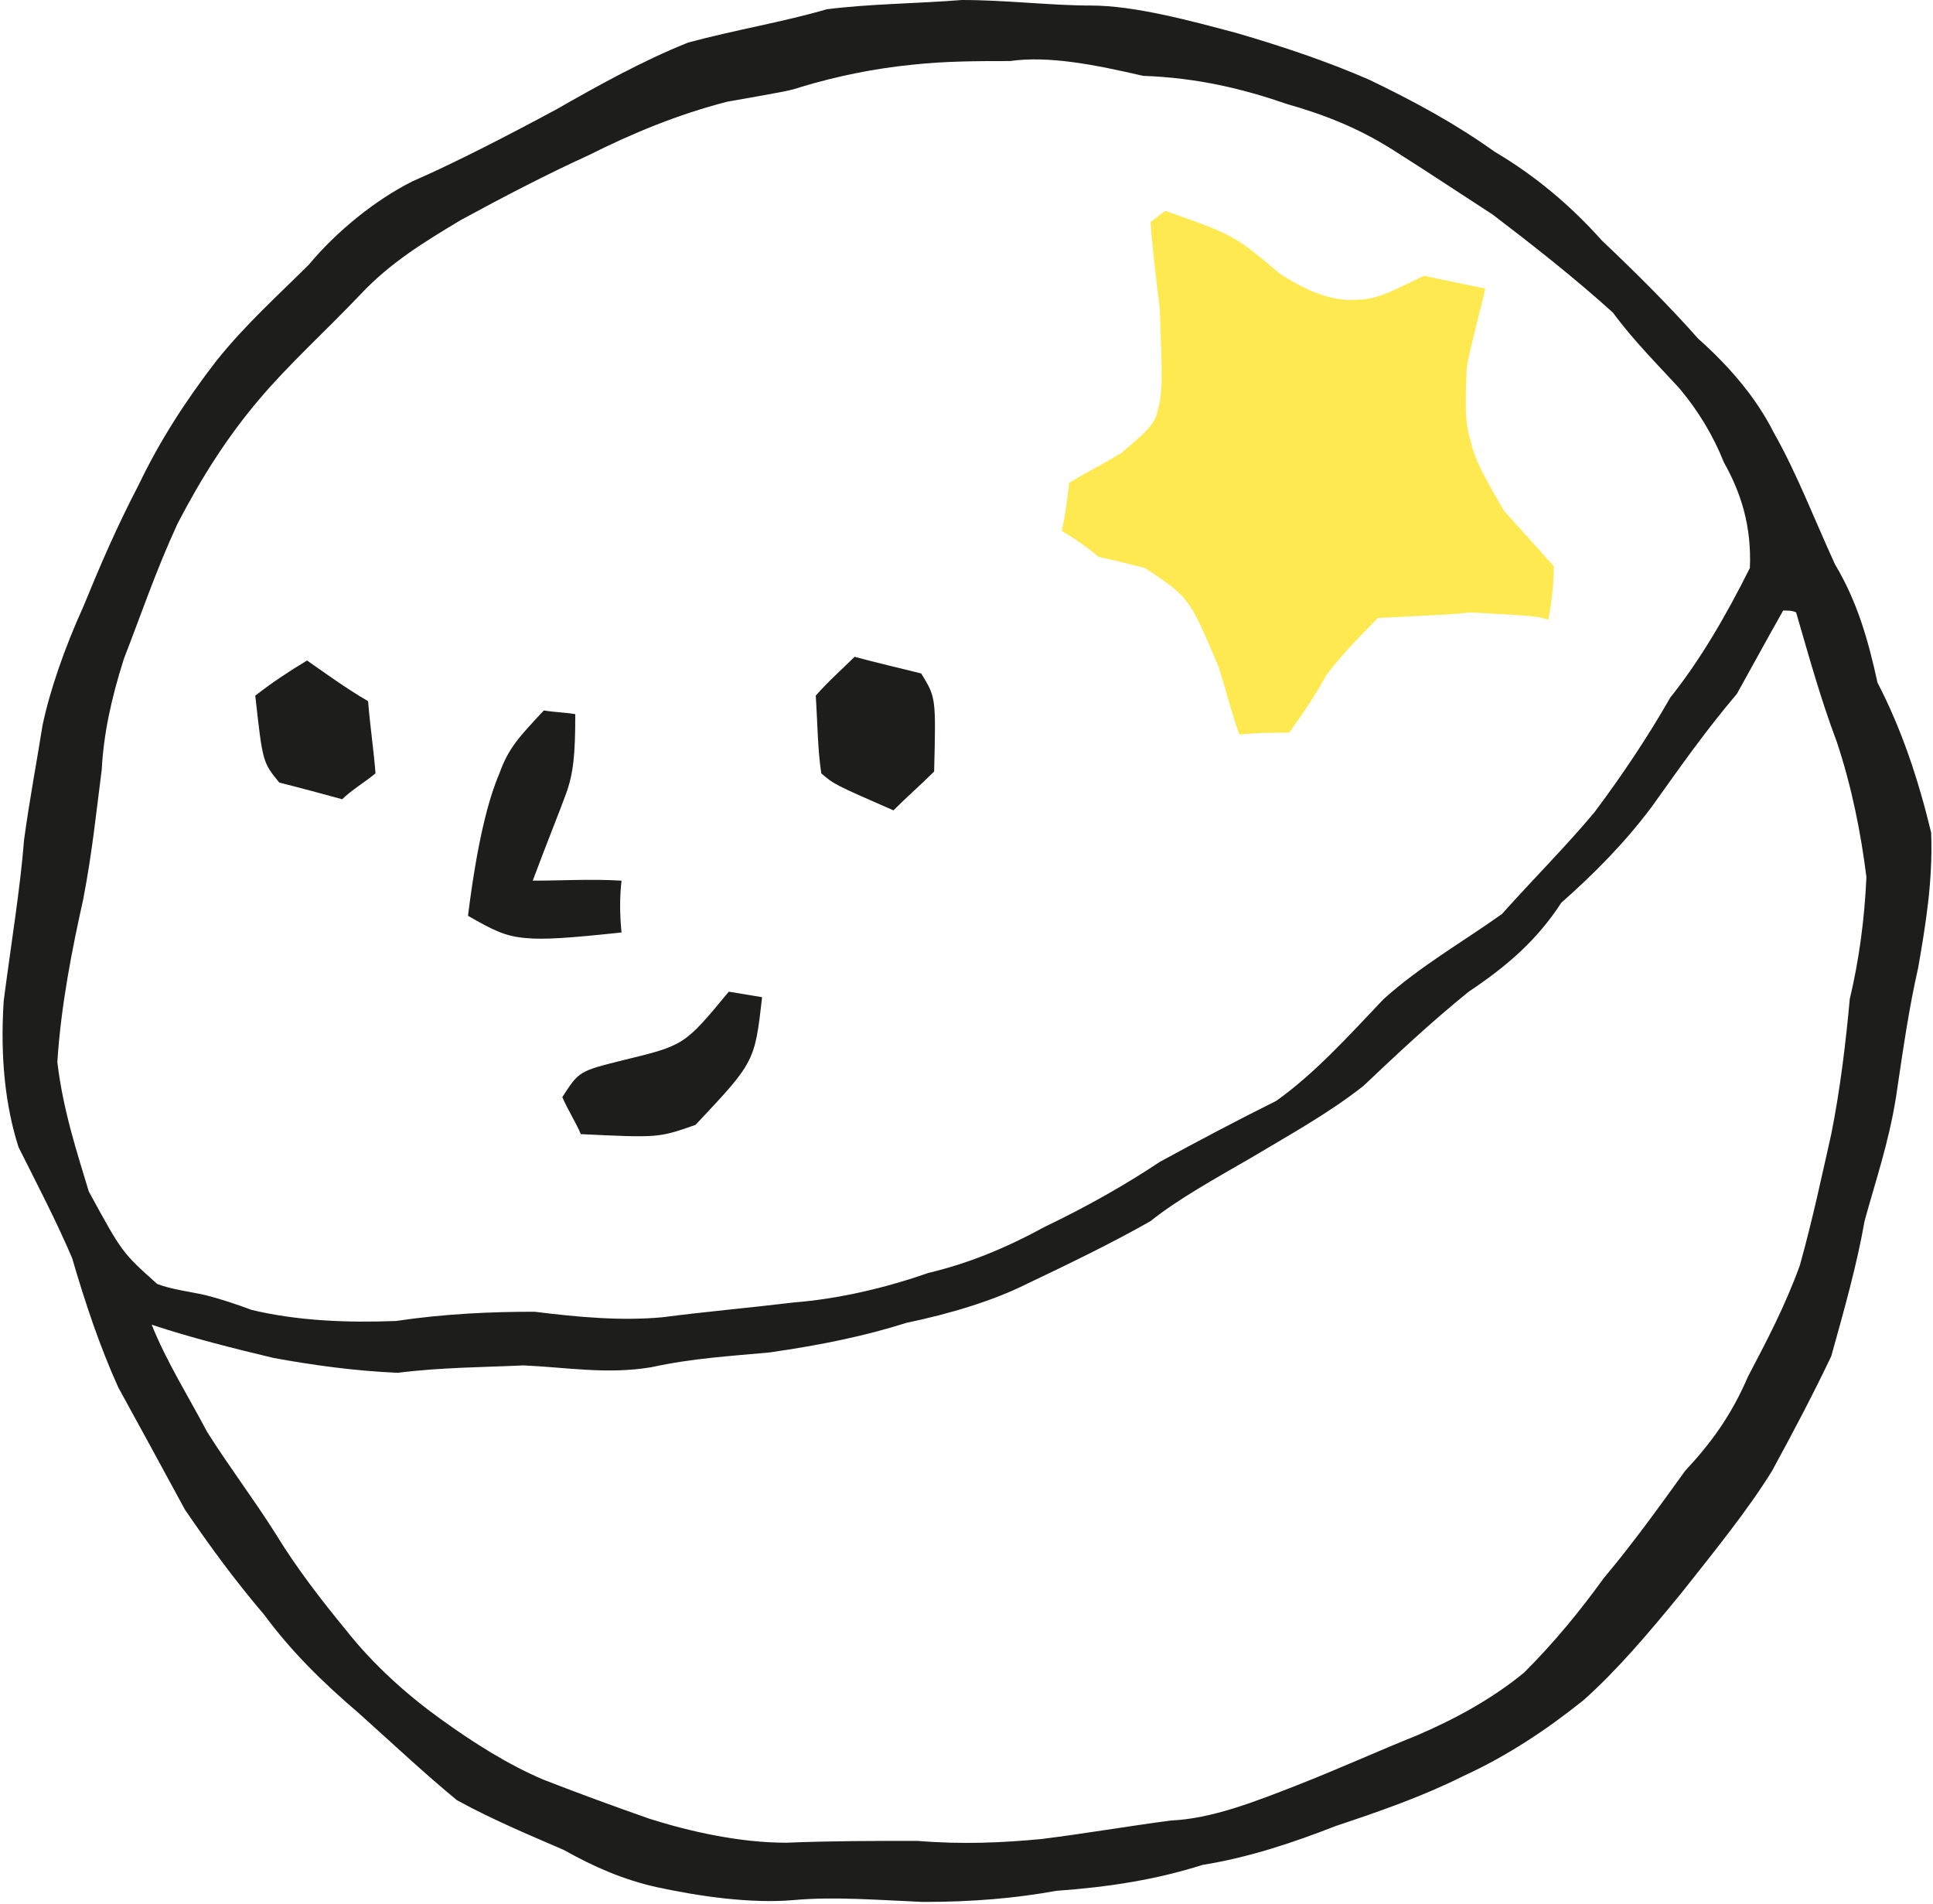
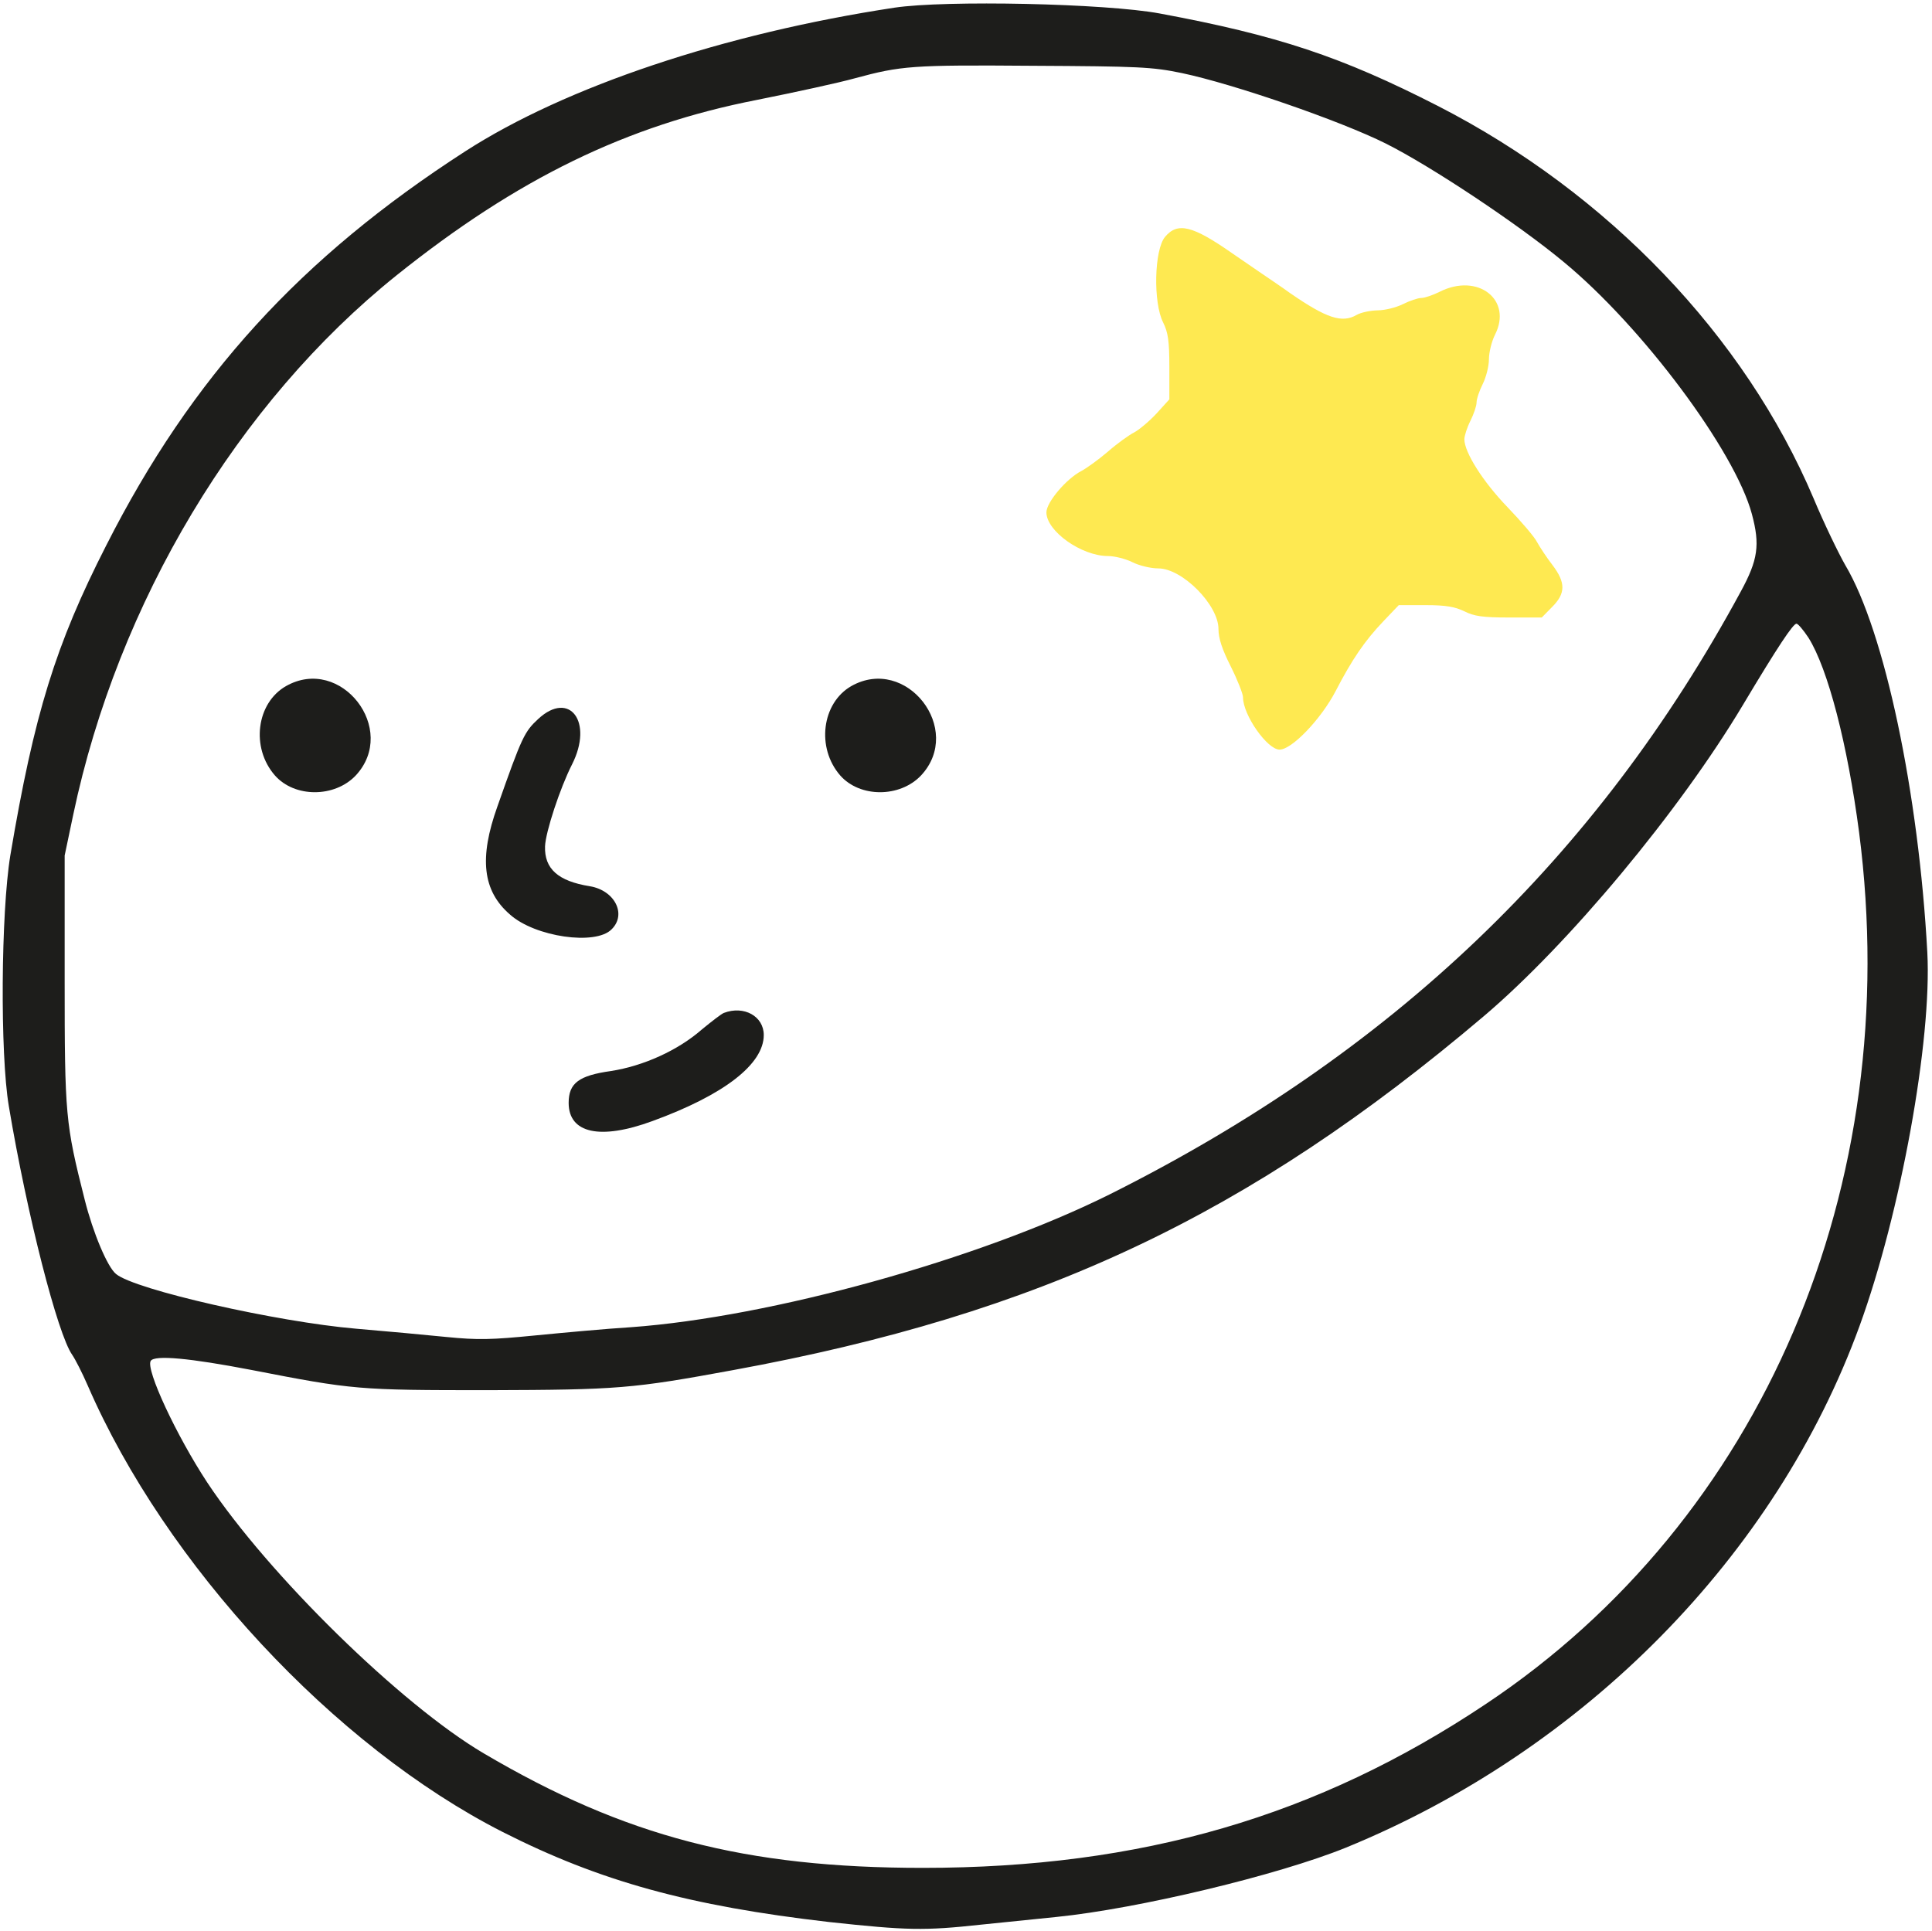
- <svg xmlns="http://www.w3.org/2000/svg" viewBox="0 0 104.5 102.9" width="104.5" height="102.9" role="img">
+ <svg xmlns="http://www.w3.org/2000/svg" viewBox="0 0 103.08 103.03" width="103.08" height="103.03" role="img">
  <g data-role="accent">
-     <path d="M63 11.4C66.7 12.7 66.7 12.7 69.2 14.8C70.9 15.9 72.2 16.3 73.4 16.2C74.5 16.2 75.5 15.6 77 14.9C77.4 15 77.4 15 80.3 15.6C80 16.9 79.6 18.3 79.3 19.8C79.2 21.9 79.2 22.9 79.5 23.8C79.7 24.8 80.2 25.7 81.3 27.6C82.2 28.6 83.1 29.6 84 30.6C84 31.5 83.9 32.5 83.7 33.5C83.1 33.3 83.1 33.3 79.5 33.1C78.6 33.2 78.6 33.2 74.5 33.4C73 34.9 72.3 35.7 71.7 36.5C71.2 37.4 70.7 38.2 69.7 39.6C68.9 39.6 68 39.6 67 39.7C66.6 38.6 66.3 37.4 65.9 36.1C64.3 32.3 64.3 32.3 61.9 30.7C61.1 30.5 60.3 30.3 59.4 30.1C58.8 29.6 58.1 29.1 57.4 28.7C57.6 27.8 57.7 27 57.8 26.1C58.6 25.6 59.6 25.1 60.6 24.5C61.9 23.4 62.5 22.9 62.6 22.1C62.9 21.2 62.8 19.8 62.7 16.7C62.5 15 62.3 13.5 62.2 12C62.5 11.8 62.7 11.6 63 11.4Z" fill="#FEE951" />
+     <path d="M62.16 12.64C61.58 13.33 61.52 16.16 62.06 17.21C62.32 17.74 62.39 18.18 62.39 19.59L62.39 21.31L61.7 22.07C61.32 22.48 60.78 22.93 60.52 23.07C60.24 23.21 59.6 23.67 59.11 24.1C58.62 24.52 57.98 24.98 57.7 25.13C56.9 25.54 55.83 26.8 55.83 27.34C55.83 28.34 57.7 29.67 59.11 29.67C59.47 29.67 60.06 29.82 60.42 30C60.78 30.18 61.39 30.33 61.8 30.33C63.08 30.33 65.01 32.28 65.01 33.56C65.01 34.07 65.21 34.66 65.67 35.57C66.03 36.29 66.32 37.03 66.32 37.21C66.32 38.16 67.62 40 68.27 40C68.93 40 70.49 38.36 71.26 36.88C72.14 35.18 72.81 34.2 73.8 33.16L74.63 32.29L76.06 32.29C77.16 32.29 77.63 32.38 78.13 32.62C78.65 32.88 79.09 32.95 80.52 32.95L82.26 32.95L82.81 32.39C83.53 31.67 83.55 31.1 82.83 30.15C82.52 29.75 82.16 29.2 82.01 28.93C81.88 28.66 81.16 27.82 80.42 27.05C79.11 25.69 78.13 24.13 78.13 23.44C78.13 23.26 78.27 22.82 78.45 22.46C78.63 22.1 78.78 21.66 78.78 21.48C78.78 21.29 78.93 20.85 79.11 20.49C79.29 20.13 79.44 19.54 79.44 19.18C79.44 18.82 79.58 18.23 79.76 17.87C80.72 16 78.85 14.54 76.81 15.57C76.45 15.75 76.01 15.9 75.83 15.9C75.65 15.9 75.21 16.05 74.85 16.23C74.49 16.41 73.88 16.56 73.5 16.56C73.11 16.57 72.62 16.67 72.39 16.8C71.6 17.26 70.78 16.98 68.86 15.66C68.42 15.34 67.72 14.87 67.31 14.59C66.9 14.31 66.21 13.84 65.75 13.52C63.62 12.03 62.83 11.84 62.16 12.64Z" fill="#FEE951" />
  </g>
  <g data-role="ink">
-     <path d="M80.8 8.2C83 9.5 84.9 11.1 86.6 13C88.5 14.8 90.3 16.6 91.8 18.3C93.6 19.9 95 21.6 95.9 23.4C97.1 25.5 98.1 28.1 99.2 30.5C100.4 32.5 101 34.6 101.5 36.9C102.8 39.4 103.7 42.1 104.4 45C104.5 47.6 104.1 50 103.7 52.3C103.2 54.5 102.9 56.6 102.5 59.3C102.1 61.8 101.4 63.8 100.8 66C100.4 68.3 99.7 70.8 99 73.3C98.1 75.2 97 77.3 95.8 79.5C94.5 81.6 92.8 83.7 90.9 86.1C89.1 88.3 87.4 90.3 85.6 91.9C83.6 93.5 81.5 94.9 79.1 96C76.9 97.1 74.6 97.9 72.2 98.7C69.9 99.6 67.5 100.4 65 100.8C62.5 101.6 59.9 102 57.1 102.2C54.9 102.6 52.6 102.8 49.9 102.8C47.5 102.7 45.1 102.5 42.9 102.7C40.6 102.9 37.8 102.5 35.5 102C33.7 101.6 32.1 100.9 30.5 100C28.9 99.3 26.7 98.4 24.7 97.3C23 95.9 21.4 94.4 19.4 92.6C17.4 90.9 15.7 89.2 14.3 87.3C12.6 85.3 11.3 83.5 10 81.6C8.7 79.2 7.5 77 6.4 75C5.4 72.8 4.6 70.4 3.9 68C3 65.9 2 64 1 62C0.3 59.8 0 57.2 0.2 54.1C0.6 51 1.1 48 1.3 45.4C1.6 43.2 2 41.1 2.3 39.2C2.7 37.3 3.5 35 4.5 32.8C5.4 30.6 6.3 28.5 7.5 26.2C8.6 23.9 10 21.7 11.7 19.5C13.3 17.5 15.1 15.9 16.7 14.3C18.2 12.5 20.3 10.8 22.3 9.8C24.6 8.8 27.5 7.3 30.1 5.9C32.2 4.7 34.7 3.3 37.2 2.3C39.8 1.6 42.3 1.2 44.7 0.5C47.1 0.2 49.5 0.2 52 0C54.4 0 56.8 0.3 59 0.3C61.3 0.3 64.3 1.1 66.9 1.8C69.3 2.5 71.7 3.3 74 4.3C76.5 5.5 78.7 6.7 80.8 8.2ZM43.3 4.7C42.7 4.9 42.7 4.9 39.3 5.5C36.6 6.2 34.2 7.2 31.8 8.4C29.6 9.4 27.1 10.7 24.9 11.9C22.9 13.1 21.1 14.2 19.5 15.9C17.6 17.9 15.6 19.7 14 21.6C12.3 23.6 10.9 25.8 9.6 28.3C8.4 30.9 7.6 33.3 6.7 35.6C6 37.8 5.6 39.7 5.5 41.6C5.2 43.9 5 46 4.5 48.6C3.9 51.3 3.3 54.3 3.1 57.4C3.4 60 4.2 62.4 4.8 64.4C6.6 67.7 6.6 67.7 8.5 69.4C9.3 69.7 10.2 69.8 11.1 70C11.9 70.2 12.8 70.5 13.6 70.8C16.1 71.4 18.8 71.5 21.4 71.4C24.1 71 26.6 70.9 28.9 70.9C31.3 71.2 33.6 71.4 35.8 71.2C38.1 70.9 40.4 70.7 42.9 70.4C45.4 70.2 47.9 69.6 50.2 68.8C52.3 68.3 54.3 67.5 56.5 66.3C58.8 65.2 60.9 64 62.7 62.8C64.9 61.6 66.8 60.6 69 59.5C71.1 58 72.9 56 74.8 54C76.8 52.2 79.1 50.9 81.2 49.4C82.9 47.5 84.7 45.7 86.2 43.9C87.7 41.9 89.1 39.8 90.3 37.7C91.9 35.7 93.3 33.3 94.6 30.7C94.7 28.4 94.1 26.6 93.2 25C92.6 23.5 91.8 22.2 90.8 21C89.7 19.8 88.3 18.4 87.2 16.9C85.1 15 82.8 13.2 80.7 11.6C79 10.5 77.2 9.3 75.3 8.1C73.4 6.9 71.6 6.2 69.5 5.6C67.2 4.8 64.7 4.2 61.8 4.1C59.2 3.5 56.7 3 54.6 3.3C52.9 3.3 51.1 3.3 49.3 3.5C47.3 3.7 45.3 4.1 43.3 4.7ZM96.4 33C96 33.7 96 33.7 93.9 37.5C92.2 39.5 90.8 41.5 89.3 43.6C87.8 45.6 86.2 47.2 84.4 48.8C83.1 50.8 81.5 52.2 79.4 53.6C77.3 55.3 75.5 57 73.7 58.7C71.8 60.2 69.6 61.4 67.6 62.6C65.7 63.7 63.7 64.8 62.2 66C60.1 67.2 57.6 68.4 55.5 69.4C53.7 70.3 51.4 71 49 71.5C46.8 72.2 44.4 72.7 41.6 73.1C39.5 73.3 37.5 73.4 35.2 73.9C32.8 74.3 30.6 73.9 28.3 73.8C26.2 73.9 23.9 73.9 21.5 74.2C19.2 74.1 17 73.8 14.8 73.4C12.7 72.9 10.3 72.3 8.2 71.6C9 73.6 10.2 75.5 11.2 77.4C12.4 79.3 13.7 81 14.9 82.9C16 84.7 17.3 86.4 18.7 88.1C20.2 90 22 91.6 23.8 92.9C25.6 94.2 27.5 95.4 29.4 96.2C31.2 96.9 33.1 97.6 35.1 98.3C37.3 99 40 99.6 42.5 99.6C44.9 99.5 47.3 99.5 49.6 99.5C52 99.7 54.2 99.6 56.3 99.4C58.7 99.1 61 98.7 63.3 98.4C65.5 98.3 67.8 97.4 70.1 96.5C72.4 95.6 74.6 94.6 76.6 93.8C78.7 92.9 80.7 91.8 82.4 90.4C84 88.8 85.4 87.1 86.7 85.3C88.3 83.4 89.8 81.3 91.1 79.5C92.5 78 93.6 76.5 94.5 74.4C95.5 72.5 96.5 70.6 97.3 68.4C98 65.9 98.5 63.5 99 61.3C99.5 58.8 99.8 56.2 100 54C100.5 51.9 100.8 49.7 100.9 47.4C100.6 45 100.1 42.5 99.3 40.1C98.4 37.7 97.8 35.5 97.1 33.1C96.9 33 96.7 33 96.4 33Z" fill="#1D1D1B" />
-     <path d="M16.6 35.7C17.6 36.4 18.7 37.2 19.9 37.9C20 39.2 20.2 40.5 20.3 41.8C19.7 42.3 19 42.7 18.5 43.2C17.4 42.9 16.3 42.6 15.1 42.3C14.2 41.2 14.2 41.2 13.8 37.6C14.7 36.9 15.6 36.3 16.6 35.7Z" fill="#1D1D1B" />
-     <path d="M46.2 35.5C47.3 35.8 48.6 36.1 49.8 36.4C50.6 37.7 50.6 37.7 50.5 41.7C49.8 42.4 49 43.1 48.3 43.8C45.1 42.4 45.1 42.4 44.4 41.8C44.2 40.5 44.2 39.1 44.1 37.6C44.8 36.8 45.5 36.2 46.2 35.5Z" fill="#1D1D1B" />
-     <path d="M29.4 38.4C30 38.5 30.5 38.5 31.1 38.6C31.1 40.8 31 41.8 30.6 42.9C30.2 44 29.7 45.2 28.8 47.6C30.4 47.6 31.9 47.5 33.6 47.6C33.5 48.5 33.5 49.4 33.6 50.4C30.8 50.7 29.4 50.8 28.4 50.7C27.3 50.6 26.7 50.3 25.3 49.5C25.8 45.5 26.4 43.2 27 41.8C27.5 40.4 28.1 39.8 29.4 38.4Z" fill="#1D1D1B" />
-     <path d="M39.4 53.6C40 53.7 40.6 53.8 41.2 53.9C40.8 57.4 40.8 57.4 37.6 60.8C35.6 61.5 35.6 61.5 31.4 61.3C31.1 60.6 30.7 60 30.4 59.3C31.3 57.9 31.3 57.9 33.7 57.3C37 56.5 37 56.5 39.4 53.6Z" fill="#1D1D1B" />
+     <path d="M47.72 0.41C38.63 1.79 30.18 4.62 24.83 8.07C16.04 13.74 10.23 20.11 5.67 29.1C2.96 34.41 1.82 38.11 0.55 45.65C0.05 48.72 0 56.23 0.47 59.02C1.45 64.87 3.08 71.2 3.85 72.29C4.01 72.52 4.39 73.26 4.68 73.93C8.83 83.49 17.83 93.18 26.81 97.75C32.01 100.39 36.78 101.7 44.24 102.56C48.4 103.01 49.31 103.03 52.34 102.7C53.58 102.57 55.39 102.39 56.36 102.29C60.72 101.85 68.19 100.06 71.81 98.59C84.53 93.39 94.76 83.01 99.22 70.74C101.4 64.75 103.08 55.52 102.83 50.82C102.37 42.33 100.55 33.67 98.45 30.15C98.09 29.52 97.32 27.93 96.76 26.59C93.09 17.93 85.8 10.31 76.73 5.66C71.57 3.02 68.17 1.89 61.88 0.72C58.98 0.18 50.45 0 47.72 0.41ZM63.06 3.9C65.81 4.48 71.5 6.44 73.94 7.66C76.35 8.87 80.96 11.93 83.42 13.97C87.63 17.44 92.57 24.07 93.47 27.43C93.91 29.07 93.8 29.87 92.88 31.56C85.19 45.77 74.27 56.2 59.19 63.74C52.24 67.2 41.13 70.28 33.67 70.82C32.37 70.9 30.08 71.11 28.55 71.26C26.21 71.49 25.5 71.51 23.8 71.34C22.72 71.23 20.54 71.03 19 70.9C14.78 70.54 7.19 68.82 6.19 67.98C5.73 67.61 4.96 65.77 4.52 64.02C3.49 59.95 3.45 59.51 3.45 52.29L3.45 45.65L3.91 43.46C6.29 32.15 12.68 21.49 21.16 14.69C27.59 9.54 33.42 6.69 40.39 5.33C42.44 4.92 44.78 4.41 45.6 4.18C48.08 3.51 48.63 3.46 55.09 3.51C60.76 3.54 61.47 3.57 63.06 3.9ZM96.49 34.03C97.53 35.69 98.57 39.7 99.19 44.41C101.63 63.29 94.03 81.1 79.27 90.93C70.29 96.93 60.88 99.67 49.24 99.67C39.77 99.67 33.34 98 25.81 93.56C21.41 90.97 14.32 84.03 11.06 79.11C9.41 76.6 7.77 73.08 8.04 72.62C8.24 72.29 10.13 72.47 13.41 73.1C18.86 74.16 19.08 74.18 26.08 74.18C32.98 74.16 33.73 74.1 39.11 73.11C55.49 70.11 66.63 64.85 79.16 54.23C83.7 50.38 89.6 43.29 92.99 37.62C94.86 34.49 95.67 33.28 95.85 33.28C95.93 33.28 96.22 33.62 96.49 34.03Z" fill="#1D1D1B" />
+     <path d="M15.26 36.61C13.68 37.51 13.37 39.9 14.67 41.38C15.72 42.57 17.85 42.57 18.98 41.38C21.27 38.92 18.19 34.95 15.26 36.61Z" fill="#1D1D1B" />
+     <path d="M45.42 36.61C43.85 37.51 43.54 39.9 44.83 41.38C45.88 42.57 48.01 42.57 49.14 41.38C51.44 38.92 48.36 34.95 45.42 36.61Z" fill="#1D1D1B" />
+     <path d="M28.72 38.36C27.98 39.05 27.86 39.28 26.54 43.03C25.55 45.79 25.75 47.54 27.21 48.8C28.55 50 31.78 50.46 32.63 49.59C33.45 48.79 32.8 47.51 31.47 47.29C29.78 47.02 29.04 46.36 29.08 45.16C29.11 44.39 29.88 42.05 30.52 40.79C31.67 38.52 30.39 36.82 28.72 38.36Z" fill="#1D1D1B" />
+     <path d="M38.62 54.05C38.49 54.1 37.96 54.51 37.45 54.93C36.16 56.06 34.32 56.88 32.6 57.15C30.88 57.39 30.34 57.8 30.34 58.85C30.34 60.47 32.01 60.85 34.81 59.82C38.62 58.43 40.75 56.79 40.75 55.23C40.75 54.23 39.7 53.64 38.62 54.05Z" fill="#1D1D1B" />
  </g>
</svg>
